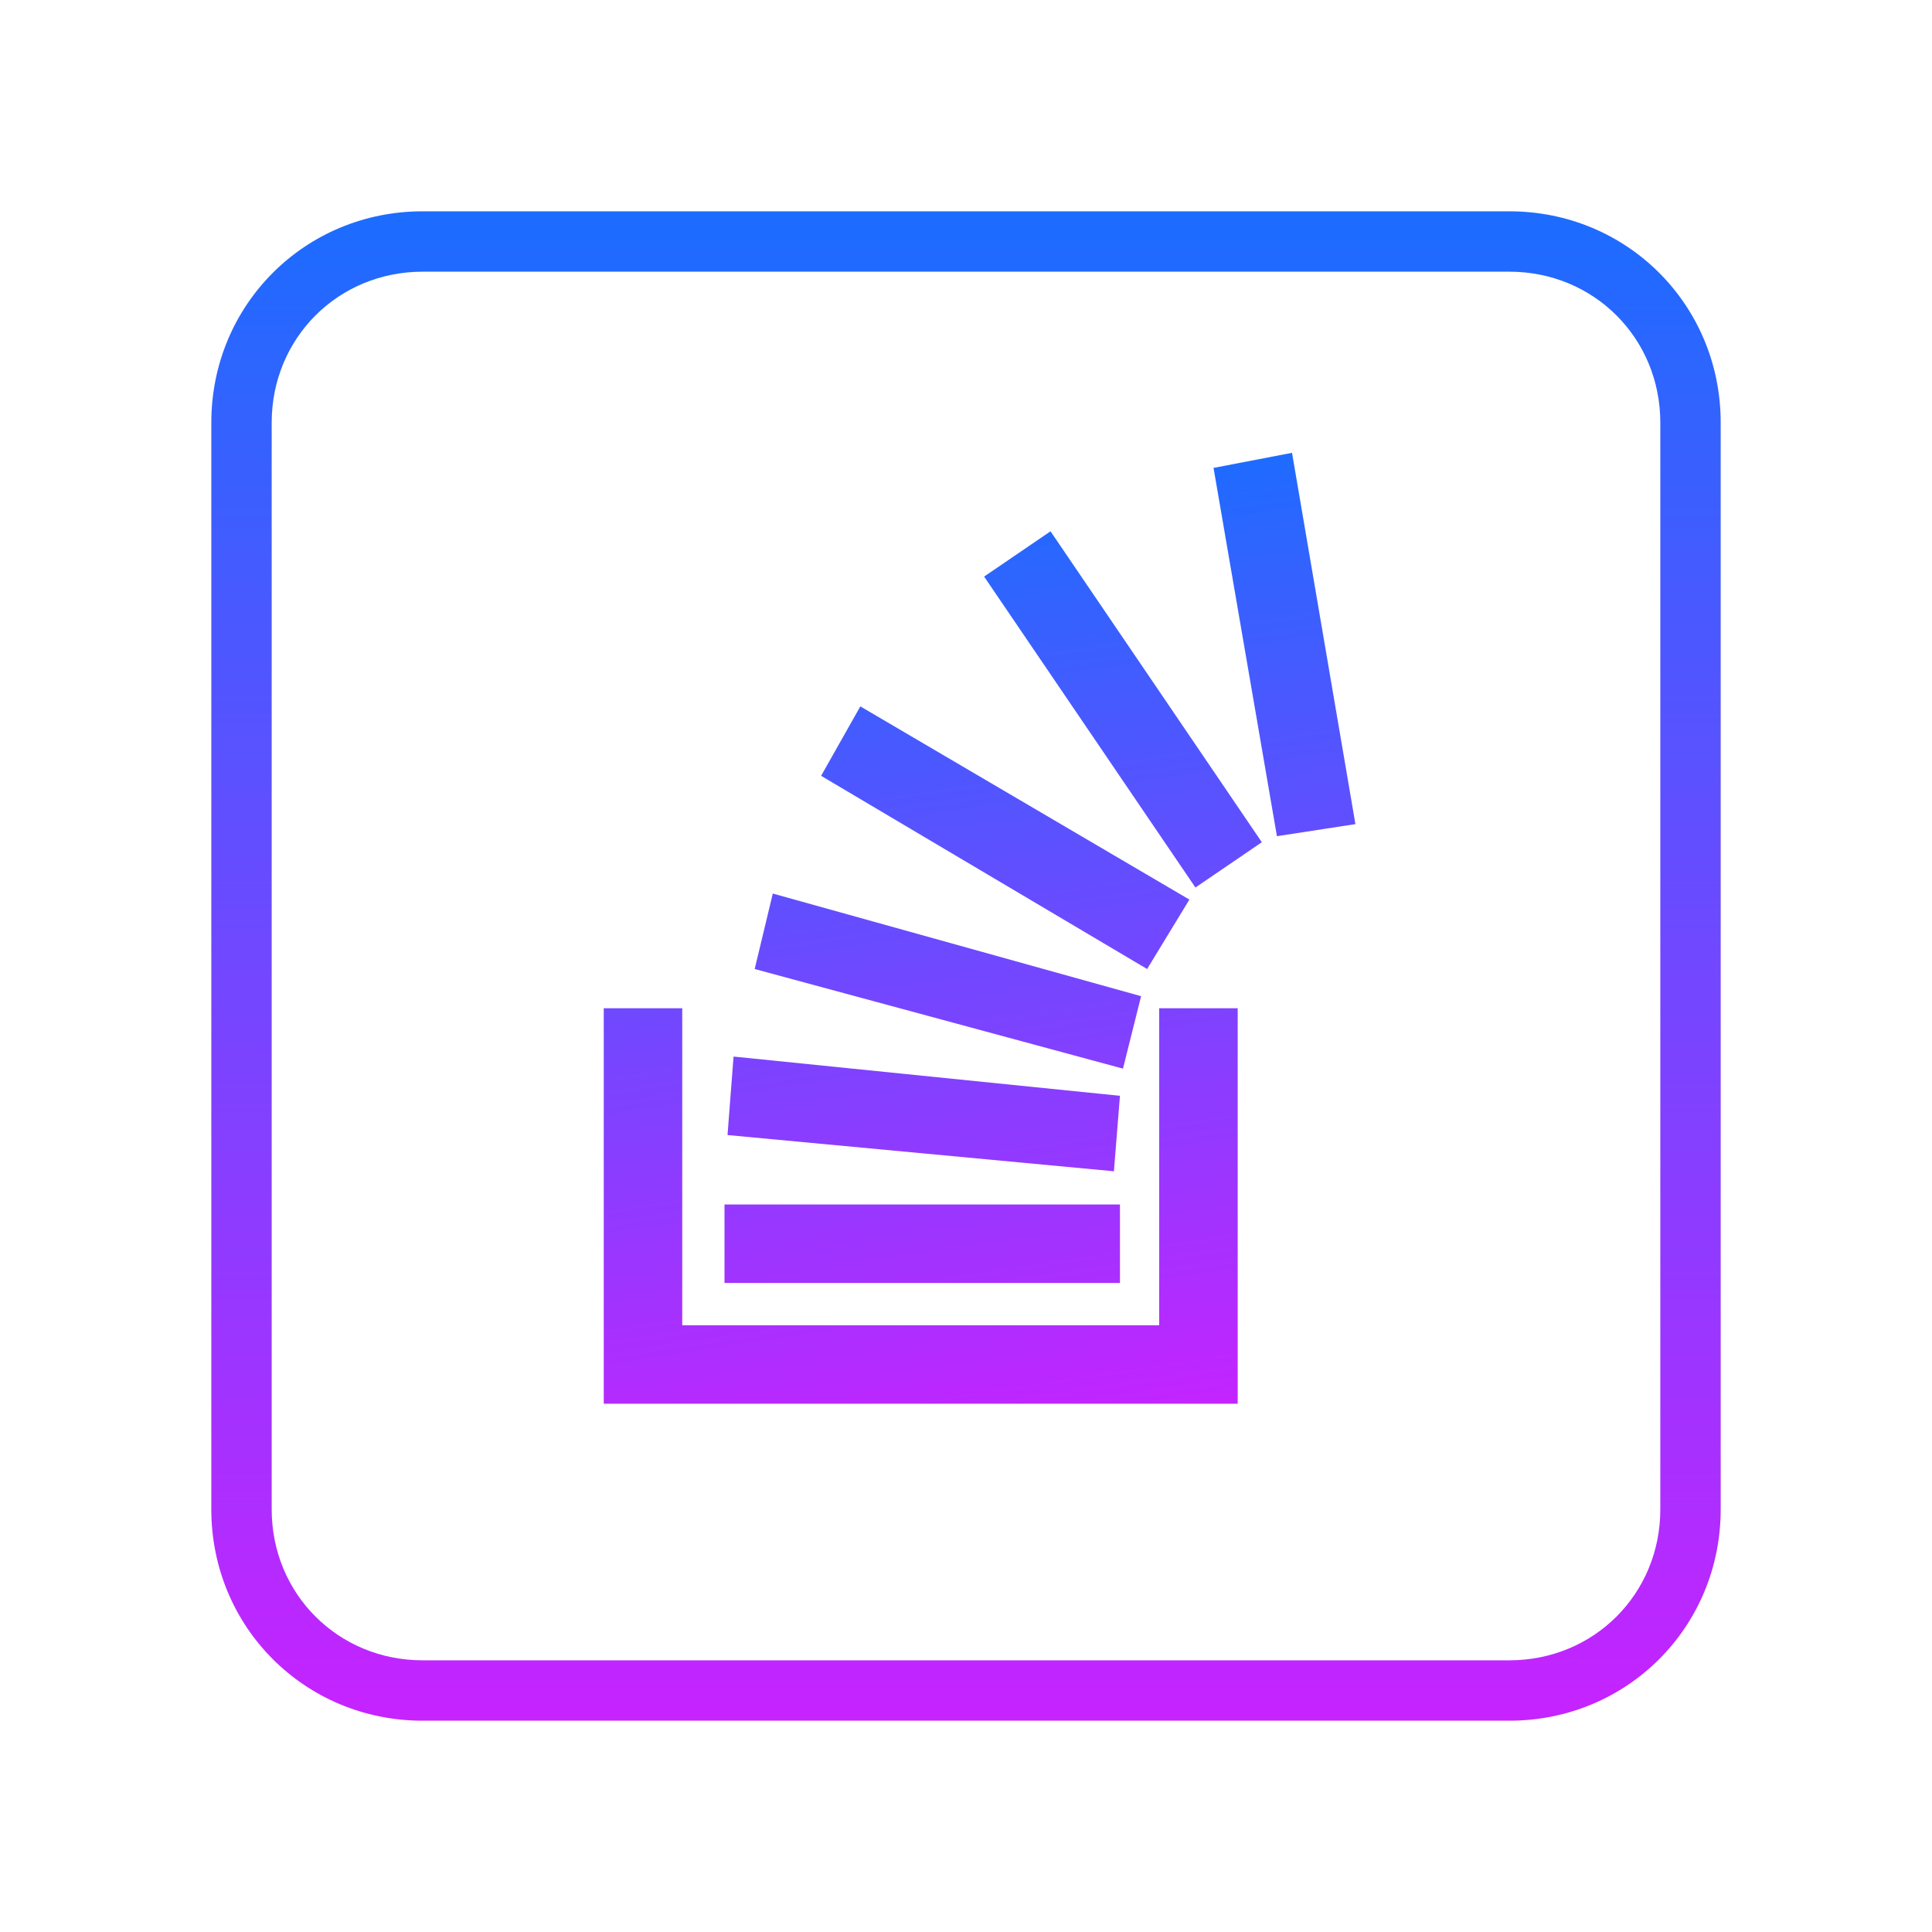
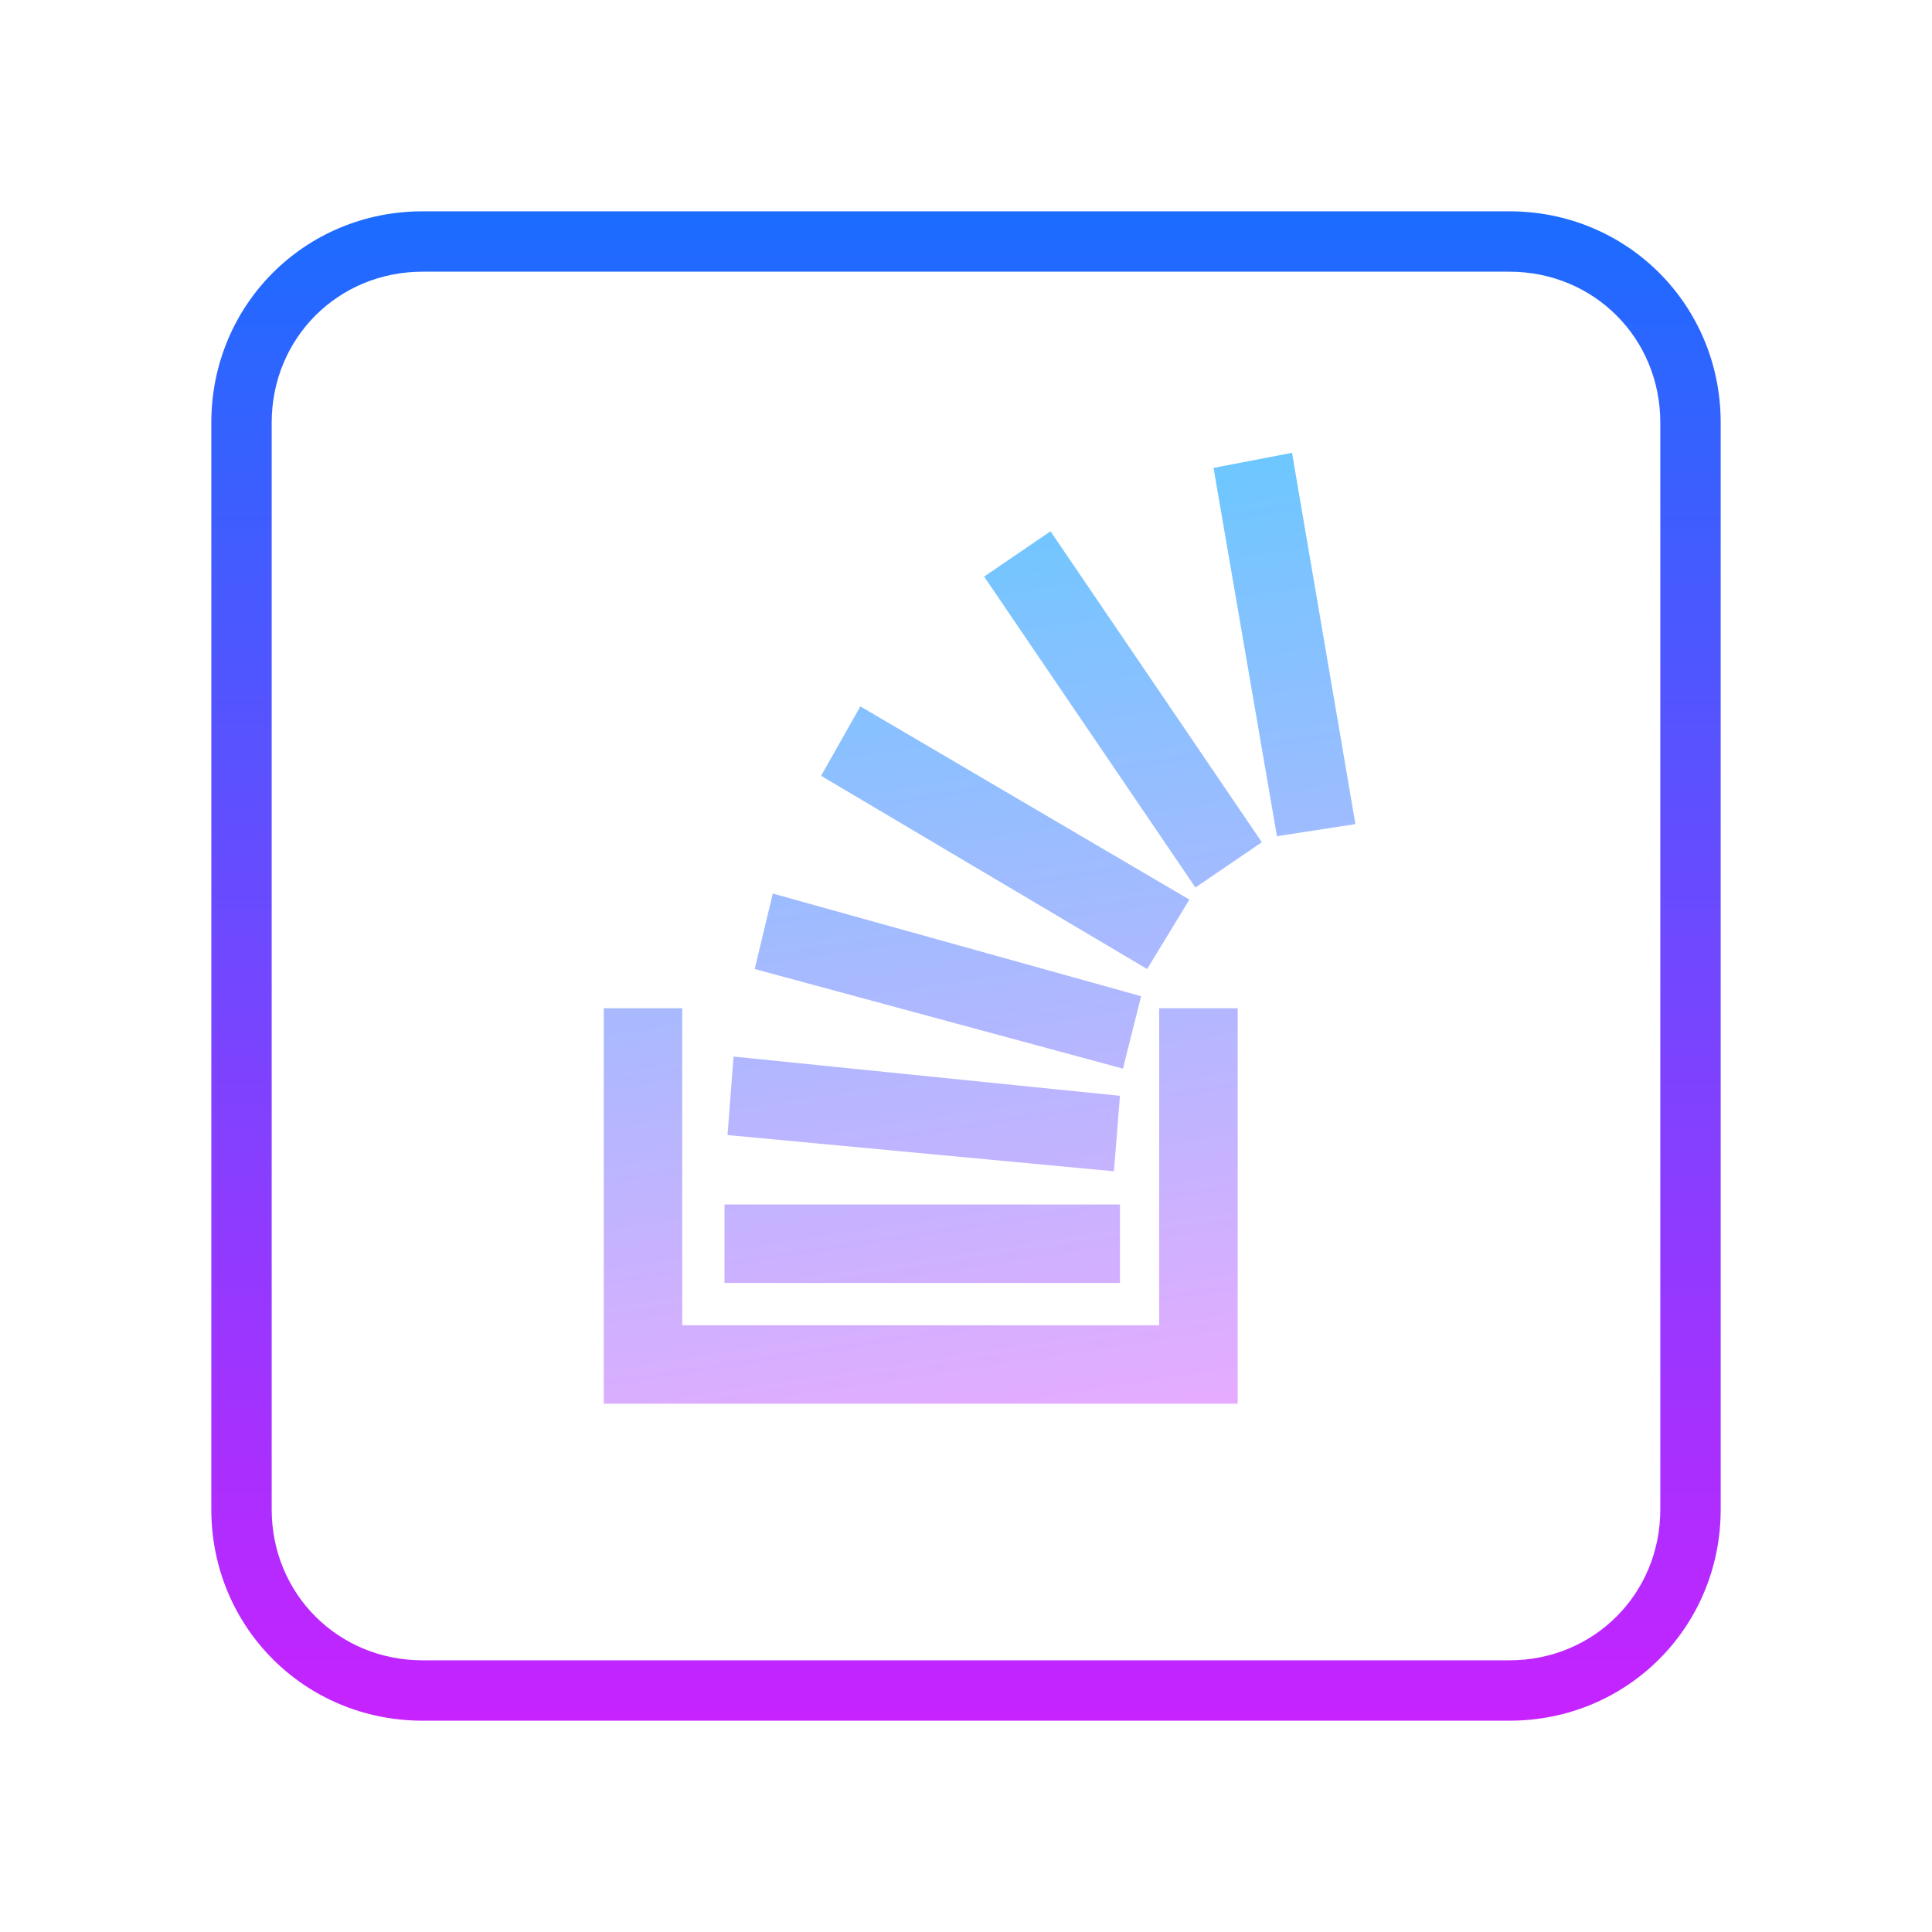
- <svg xmlns="http://www.w3.org/2000/svg" version="1.1" x="0px" y="0px" viewBox="0 0 64 64" style="enable-background:new 0 0 64 64;" xml:space="preserve">
+ <svg xmlns="http://www.w3.org/2000/svg" version="1.1" id="Capa_1" x="0px" y="0px" viewBox="0 0 64 64" style="enable-background:new 0 0 64 64;" xml:space="preserve">
  <style type="text/css">
	.st0{display:none;fill-rule:evenodd;clip-rule:evenodd;fill:url(#SVGID_1_);}
	.st1{display:none;fill-rule:evenodd;clip-rule:evenodd;fill:url(#SVGID_2_);}
	.st2{display:none;fill-rule:evenodd;clip-rule:evenodd;fill:url(#SVGID_3_);}
	.st3{fill-rule:evenodd;clip-rule:evenodd;fill:url(#SVGID_4_);}
	.st4{display:none;}
	.st5{display:inline;fill:url(#SVGID_5_);}
	.st6{display:inline;fill:url(#SVGID_6_);}
	.st7{fill:url(#SVGID_7_);}
</style>
-   <g id="Capa_1">
-     <linearGradient id="SVGID_1_" gradientUnits="userSpaceOnUse" x1="19" y1="41.142" x2="19" y2="16.959" gradientTransform="matrix(1 0 0 -1 0 66)">
+   <g id="Capa_1_1_">
+     <linearGradient id="SVGID_1_" gradientUnits="userSpaceOnUse" x1="19" y1="726.858" x2="19" y2="751.041" gradientTransform="matrix(1 0 0 1 0 -702)">
      <stop offset="0" style="stop-color:#6DC7FF" />
      <stop offset="1" style="stop-color:#E6ABFF" />
    </linearGradient>
    <path class="st0" d="M22,48V26h-6v22H22z" />
-     <linearGradient id="SVGID_2_" gradientUnits="userSpaceOnUse" x1="19.382" y1="50.577" x2="19.382" y2="42.659" gradientTransform="matrix(1 0 0 -1 0 66)">
+     <linearGradient id="SVGID_2_" gradientUnits="userSpaceOnUse" x1="19.448" y1="717.423" x2="19.448" y2="725.341" gradientTransform="matrix(1 0 0 1 0 -702)">
      <stop offset="0" style="stop-color:#6DC7FF" />
      <stop offset="1" style="stop-color:#E6ABFF" />
    </linearGradient>
-     <path class="st1" d="M19.4,23c2.5,0,4.1-1.5,4.1-3.6c0-2.1-1.6-3.6-4-3.6c-2.5,0-4.1,1.5-4.1,3.6C15.3,21.5,16.9,23,19.4,23   L19.4,23L19.4,23z" />
-     <linearGradient id="SVGID_3_" gradientUnits="userSpaceOnUse" x1="37.386" y1="51.875" x2="37.386" y2="16.475" gradientTransform="matrix(1 0 0 -1 0 66)">
+     <path class="st1" d="M19.4,23c2.5,0,4.1-1.5,4.1-3.6s-1.6-3.6-4-3.6c-2.5,0-4.1,1.5-4.1,3.6C15.3,21.5,16.9,23,19.4,23L19.4,23   L19.4,23z" />
+     <linearGradient id="SVGID_3_" gradientUnits="userSpaceOnUse" x1="37.35" y1="716.125" x2="37.35" y2="751.525" gradientTransform="matrix(1 0 0 1 0 -702)">
      <stop offset="0" style="stop-color:#6DC7FF" />
      <stop offset="1" style="stop-color:#E6ABFF" />
    </linearGradient>
    <path class="st2" d="M26.9,48H34V35.9c0-0.6,0.1-1.3,0.3-1.8c0.5-1.3,1.9-2.6,3.9-2.6c2.6,0,3.8,2,3.8,4.9V48h6V35.6   c0-6.7-3.1-9.5-7.8-9.5c-3.9,0-5.1,1.9-6.1,3.9H34v-4h-7.1c0.1,2-0.2,22-0.2,22H26.9z" />
-     <linearGradient id="SVGID_4_" gradientUnits="userSpaceOnUse" x1="32" y1="59.5" x2="32" y2="8.5" gradientTransform="matrix(1 0 0 -1 0 66)">
+     <linearGradient id="SVGID_4_" gradientUnits="userSpaceOnUse" x1="32" y1="708.5" x2="32" y2="759.5" gradientTransform="matrix(1 0 0 1 0 -702)">
      <stop offset="0" style="stop-color:#1A6DFF" />
      <stop offset="1" style="stop-color:#C822FF" />
    </linearGradient>
    <path class="st3" d="M50,57H14c-3.9,0-7-3.1-7-7V14c0-3.9,3.1-7,7-7h36c3.9,0,7,3.1,7,7v36C57,53.9,53.9,57,50,57z M14,9   c-2.8,0-5,2.2-5,5v36c0,2.8,2.2,5,5,5h36c2.8,0,5-2.2,5-5V14c0-2.8-2.2-5-5-5H14z" />
  </g>
-   <g id="Capa_2" class="st4">
-     <linearGradient id="SVGID_5_" gradientUnits="userSpaceOnUse" x1="30.108" y1="19.715" x2="34.522" y2="48.535">
+   <g id="Capa_2_1_" class="st4">
+     <linearGradient id="SVGID_5_" gradientUnits="userSpaceOnUse" x1="30.054" y1="46.276" x2="34.469" y2="17.457" gradientTransform="matrix(1 0 0 -1 0 66)">
      <stop offset="0" style="stop-color:#1F6BFF" />
      <stop offset="0.999" style="stop-color:#C424FF" />
    </linearGradient>
    <path class="st5" d="M48.8,21.6c-1.2,0.5-2.6,0.9-4,1.1c1.4-0.9,2.5-2.2,3-3.8c-1.3,0.8-2.8,1.4-4.4,1.7c-1.3-1.3-3-2.2-5-2.2   c-4.4,0-7.7,4.1-6.7,8.5c-5.7-0.3-10.8-3-14.2-7.2c-1.8,3.1-0.9,7.1,2.1,9.2c-1.1,0-2.2-0.3-3.1-0.9c-0.1,3.2,2.2,6.2,5.5,6.8   c-1,0.3-2,0.3-3.1,0.1c0.9,2.7,3.4,4.7,6.4,4.8c-2.9,2.3-6.5,3.3-10.2,2.9c3,2,6.7,3.1,10.6,3.1c12.8,0,20-10.8,19.6-20.5   C46.7,24.2,47.9,23,48.8,21.6z" />
  </g>
  <g id="Capa_3" class="st4">
-     <linearGradient id="SVGID_6_" gradientUnits="userSpaceOnUse" x1="29.544" y1="16.367" x2="34.421" y2="48.206">
+     <linearGradient id="SVGID_6_" gradientUnits="userSpaceOnUse" x1="29.659" y1="49.633" x2="34.536" y2="17.794" gradientTransform="matrix(1 0 0 -1 0 66)">
      <stop offset="0" style="stop-color:#1F6BFF" />
      <stop offset="0.999" style="stop-color:#C424FF" />
    </linearGradient>
-     <path class="st6" d="M32,16.2c-9,0-16.2,7.3-16.2,16.2c0,7.2,4.6,13.2,11.1,15.4c0.8,0.2,1.1-0.4,1.1-0.8v-3   c-4.5,1-5.5-1.9-5.5-1.9c-0.7-1.9-1.8-2.4-1.8-2.4c-1.5-1,0.1-1,0.1-1c1.6,0.1,2.5,1.7,2.5,1.7c1.4,2.5,3.8,1.8,4.7,1.3   c0.1-1,0.6-1.8,1-2.2c-3.6-0.4-7.4-1.8-7.4-8c0-1.8,0.6-3.2,1.7-4.4c-0.2-0.4-0.7-2.1,0.2-4.3c0,0,1.4-0.4,4.5,1.7   c1.3-0.4,2.7-0.5,4.1-0.5c1.4,0,2.8,0.2,4.1,0.5c3.1-2.1,4.5-1.7,4.5-1.7c0.9,2.2,0.3,3.9,0.2,4.3c1,1.1,1.7,2.6,1.7,4.4   c0,6.2-3.8,7.6-7.4,8c0.6,0.5,1.1,1.5,1.1,3V47c0,0.4,0.3,0.9,1.1,0.8c6.4-2.1,11.1-8.2,11.1-15.4C48.2,23.4,41,16.2,32,16.2z" />
+     <path class="st6" d="M32,16.2c-9,0-16.2,7.3-16.2,16.2c0,7.2,4.6,13.2,11.1,15.4C27.7,48,28,47.4,28,47v-3c-4.5,1-5.5-1.9-5.5-1.9   c-0.7-1.9-1.8-2.4-1.8-2.4c-1.5-1,0.1-1,0.1-1c1.6,0.1,2.5,1.7,2.5,1.7c1.4,2.5,3.8,1.8,4.7,1.3c0.1-1,0.6-1.8,1-2.2   c-3.6-0.4-7.4-1.8-7.4-8c0-1.8,0.6-3.2,1.7-4.4c-0.2-0.4-0.7-2.1,0.2-4.3c0,0,1.4-0.4,4.5,1.7c1.3-0.4,2.7-0.5,4.1-0.5   c1.4,0,2.8,0.2,4.1,0.5c3.1-2.1,4.5-1.7,4.5-1.7c0.9,2.2,0.3,3.9,0.2,4.3c1,1.1,1.7,2.6,1.7,4.4c0,6.2-3.8,7.6-7.4,8   c0.6,0.5,1.1,1.5,1.1,3V47c0,0.4,0.3,0.9,1.1,0.8c6.4-2.1,11.1-8.2,11.1-15.4C48.2,23.4,41,16.2,32,16.2z" />
  </g>
  <g id="Capa_4">
-     <linearGradient id="SVGID_7_" gradientUnits="userSpaceOnUse" x1="29.443" y1="17.076" x2="34.107" y2="47.525">
-       <stop offset="0" style="stop-color:#1F6BFF" />
-       <stop offset="0.999" style="stop-color:#C424FF" />
+     <linearGradient id="SVGID_7_" gradientUnits="userSpaceOnUse" x1="29.41" y1="48.949" x2="34.074" y2="18.5" gradientTransform="matrix(1 0 0 -1 0 66)">
+       <stop offset="0" style="stop-color:#6DC7FF" />
+       <stop offset="1" style="stop-color:#E6ABFF" />
    </linearGradient>
-     <path class="st7" d="M37.1,42.5H24v-2.6h13.1V42.5z M44.9,27.3L42.8,15l-2.6,0.5l2.1,12.2L44.9,27.3z M37.1,36.3l-12.8-1.3   l-0.2,2.6l12.8,1.2L37.1,36.3z M37.8,33l-12.2-3.4L25,32.1l12.2,3.3C37.2,35.4,37.8,33,37.8,33z M39.4,29.8l-10.9-6.4l-1.3,2.3   L38,32.1L39.4,29.8z M41.8,27.9l-7-10.3l-2.2,1.5l7,10.3L41.8,27.9z M38.4,33.4v10.5H22.6V33.4H20v13.1h21V33.4   C41,33.4,38.4,33.4,38.4,33.4z" />
+     <path class="st7" d="M37.1,42.5H24v-2.6h13.1V42.5z M44.9,27.3L42.8,15l-2.6,0.5l2.1,12.2L44.9,27.3z M37.1,36.3L24.3,35l-0.2,2.6   l12.8,1.2L37.1,36.3z M37.8,33l-12.2-3.4L25,32.1l12.2,3.3C37.2,35.4,37.8,33,37.8,33z M39.4,29.8l-10.9-6.4l-1.3,2.3L38,32.1   L39.4,29.8z M41.8,27.9l-7-10.3l-2.2,1.5l7,10.3L41.8,27.9z M38.4,33.4v10.5H22.6V33.4H20v13.1h21V33.4H38.4z" />
  </g>
</svg>
